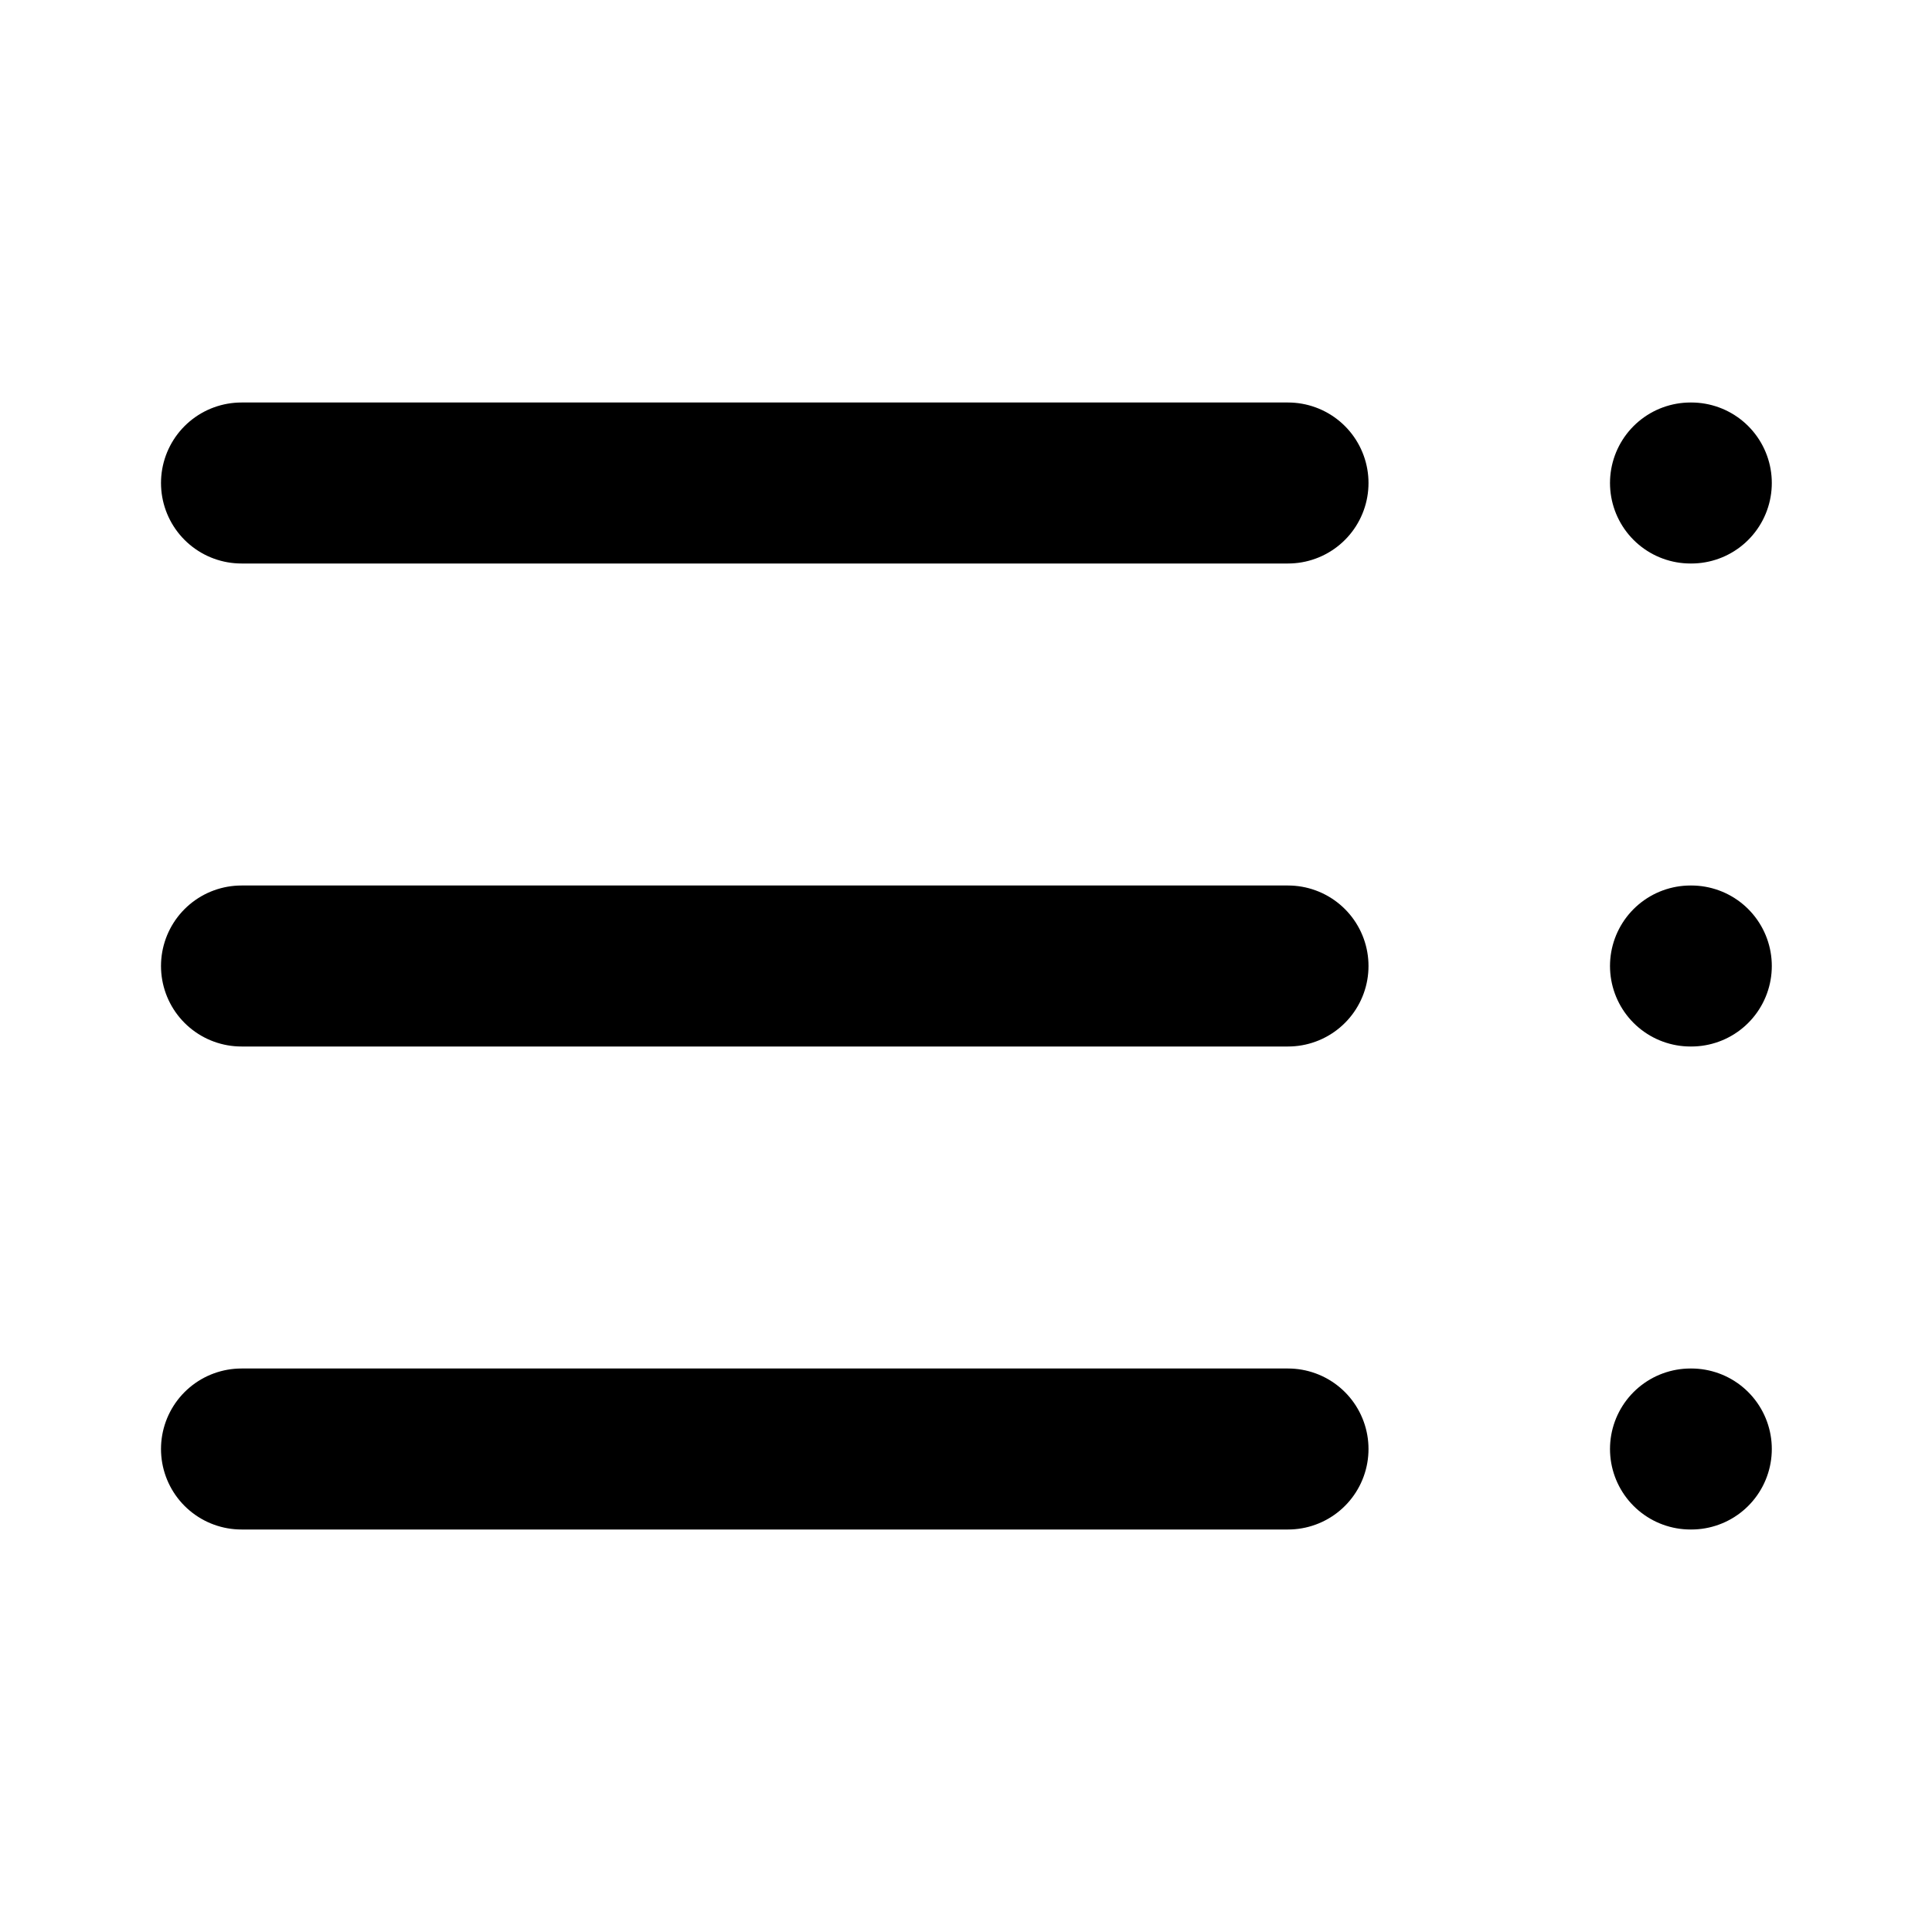
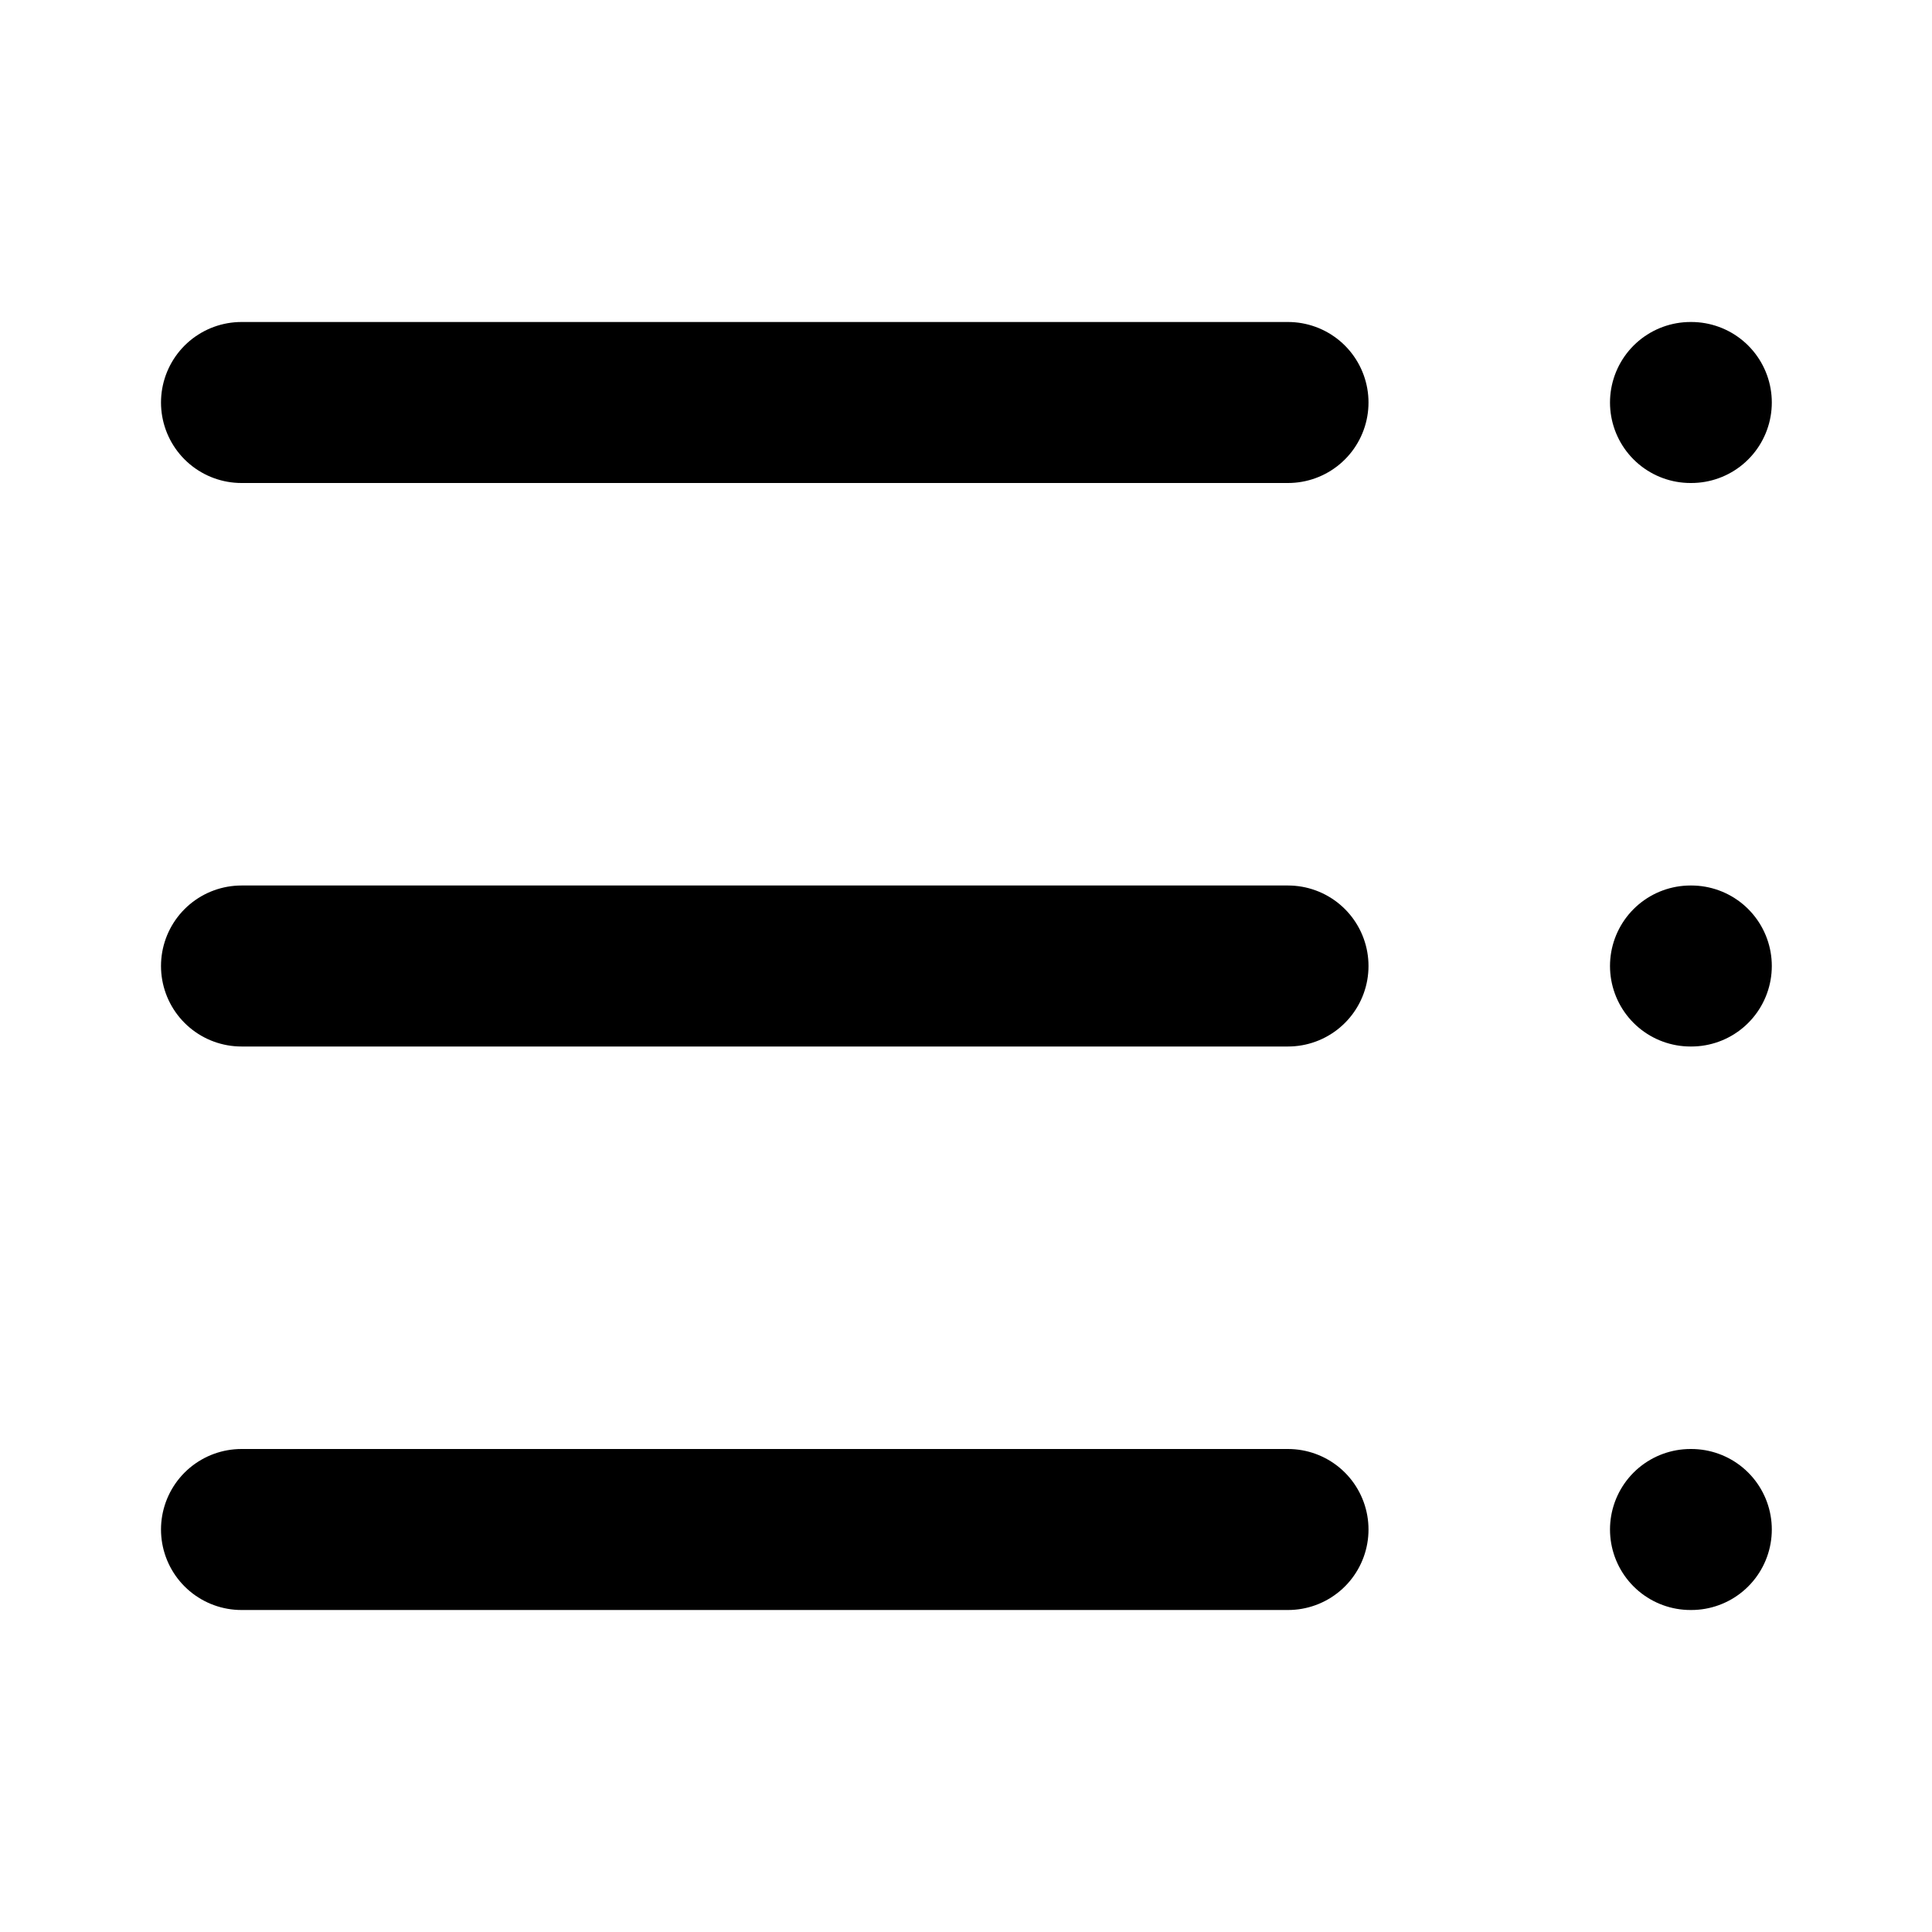
<svg xmlns="http://www.w3.org/2000/svg" width="24" height="24" viewBox="0 0 24 24" fill="none" stroke="currentColor" stroke-width="2" stroke-linecap="round" stroke-linejoin="round">
+   <path d="M16 5H3" />
  <path d="M16 12H3" />
-   <path d="M16 18H3" />
-   <path d="M16 6H3" />
+   <path d="M16 19H3" />
+   <path d="M21 5h.01" />
  <path d="M21 12h.01" />
-   <path d="M21 18h.01" />
-   <path d="M21 6h.01" />
+   <path d="M21 19h.01" />
</svg>
